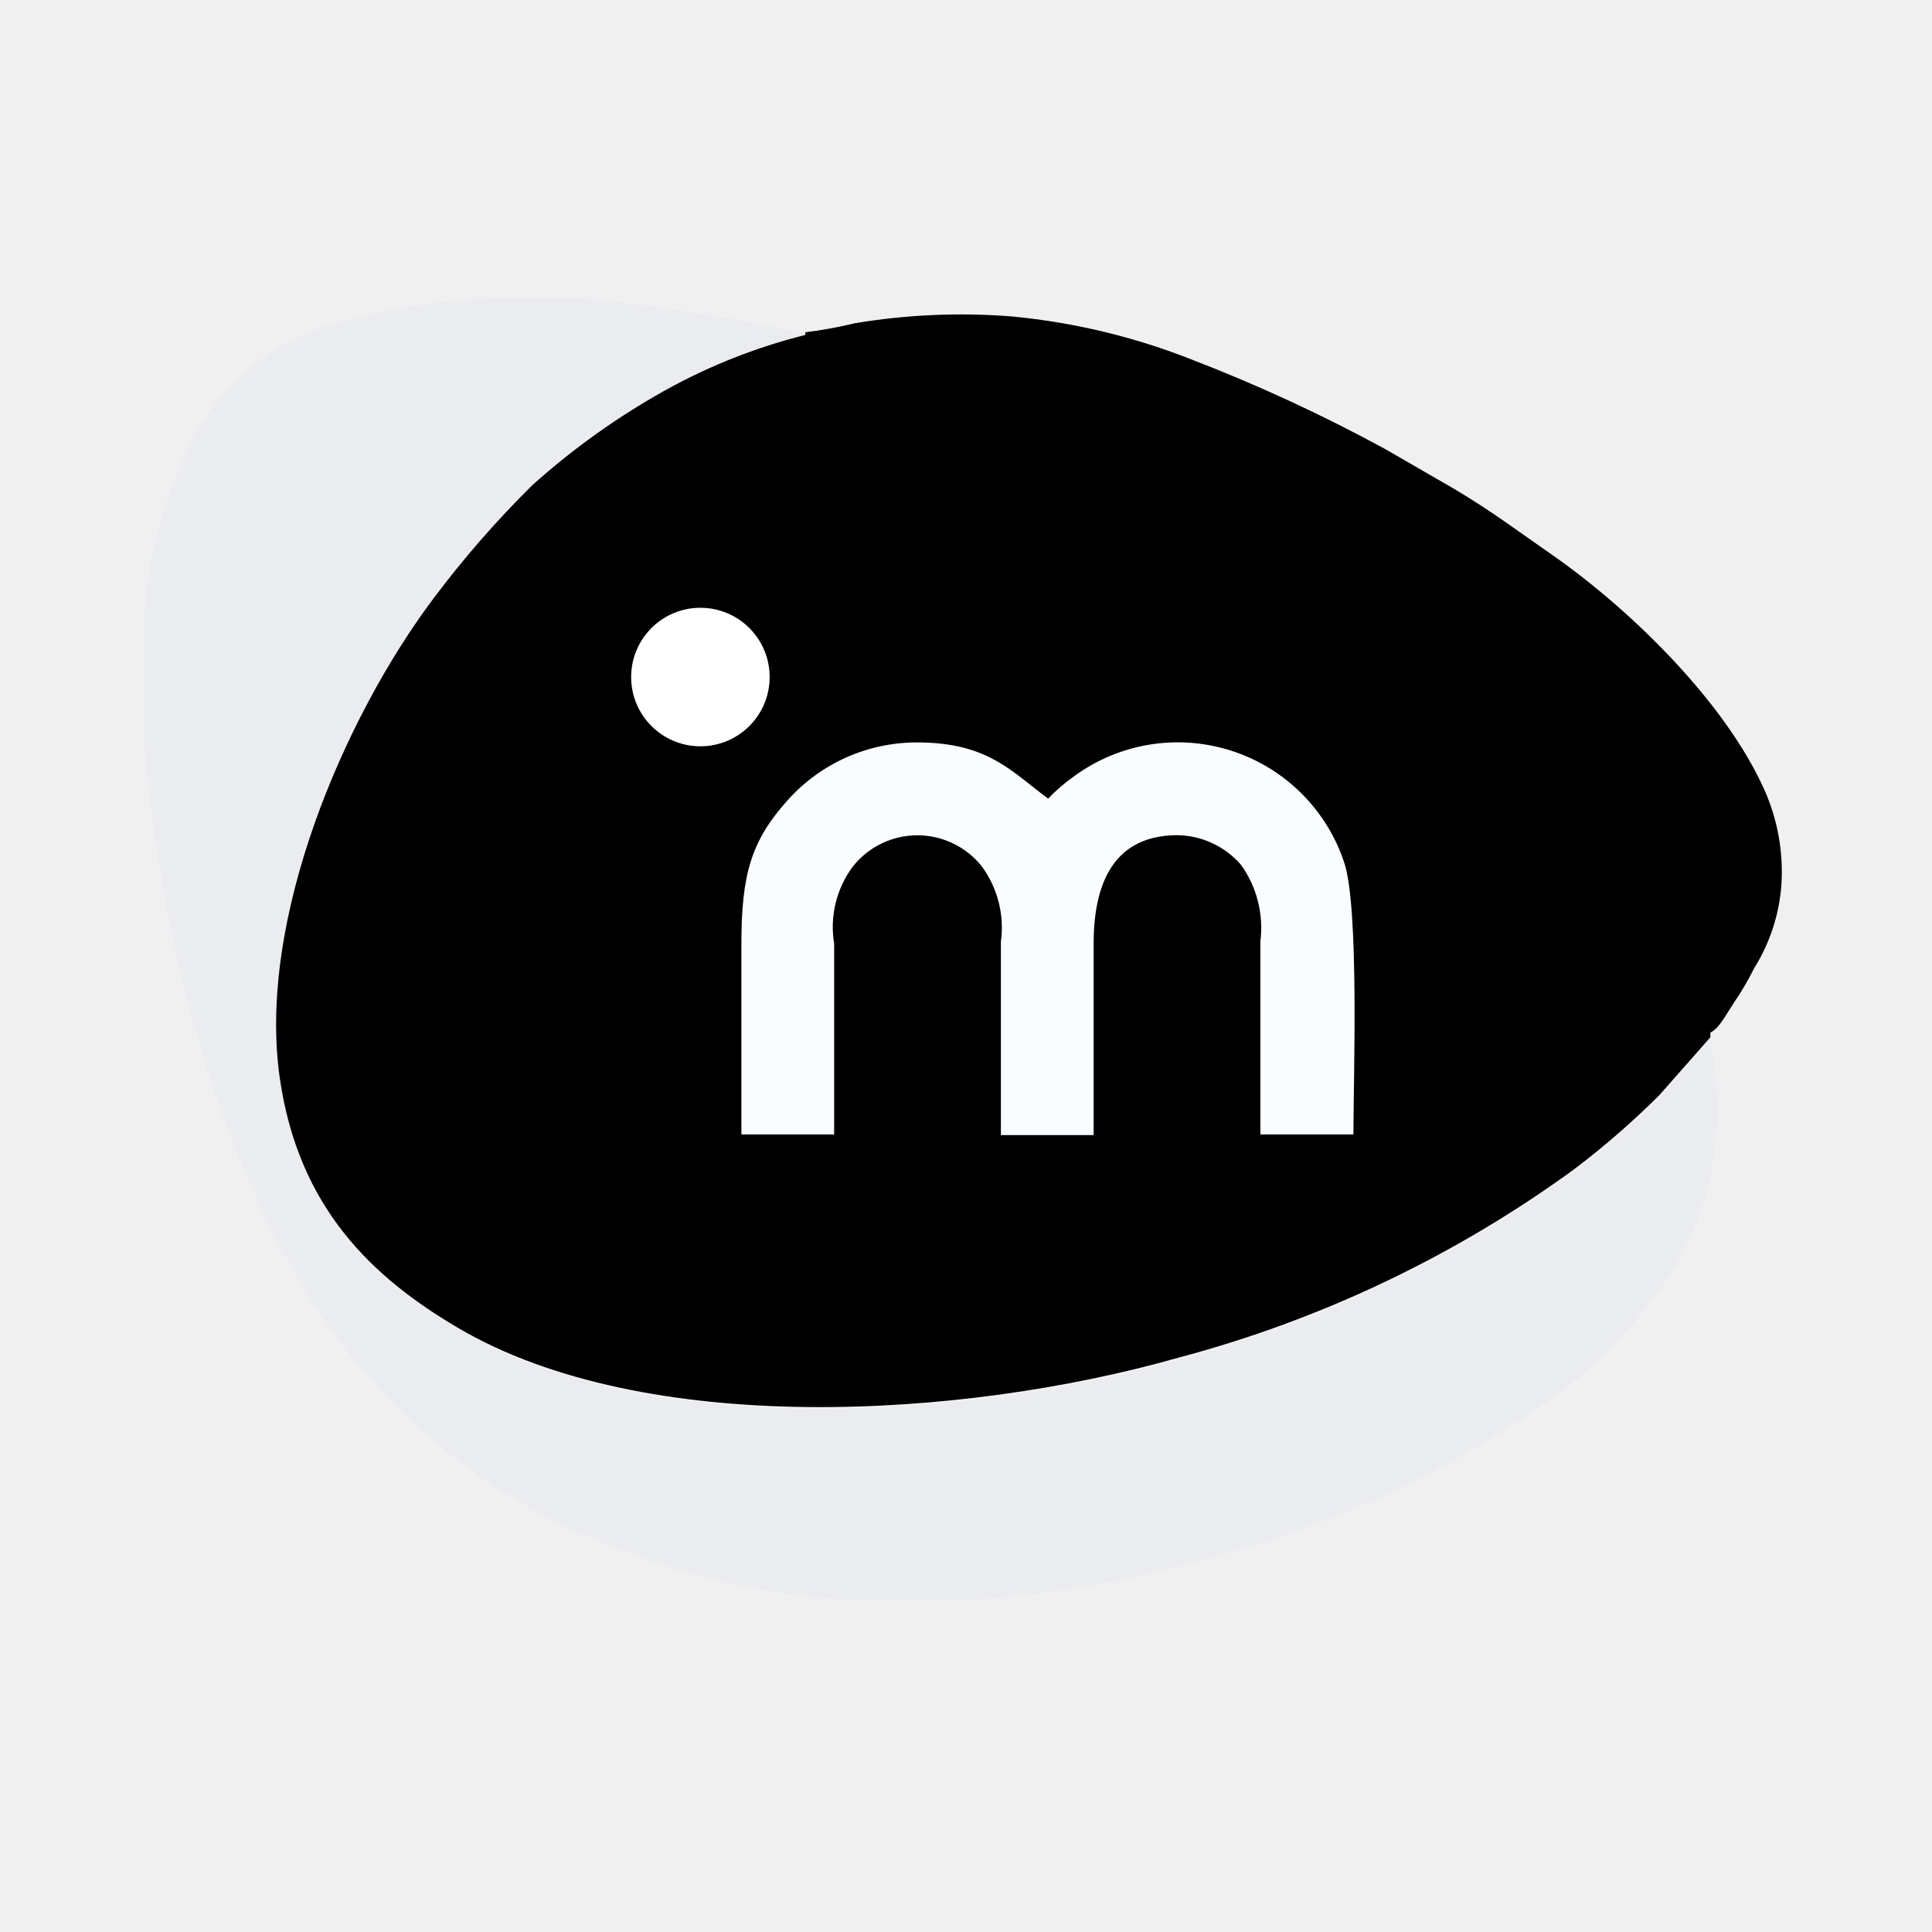
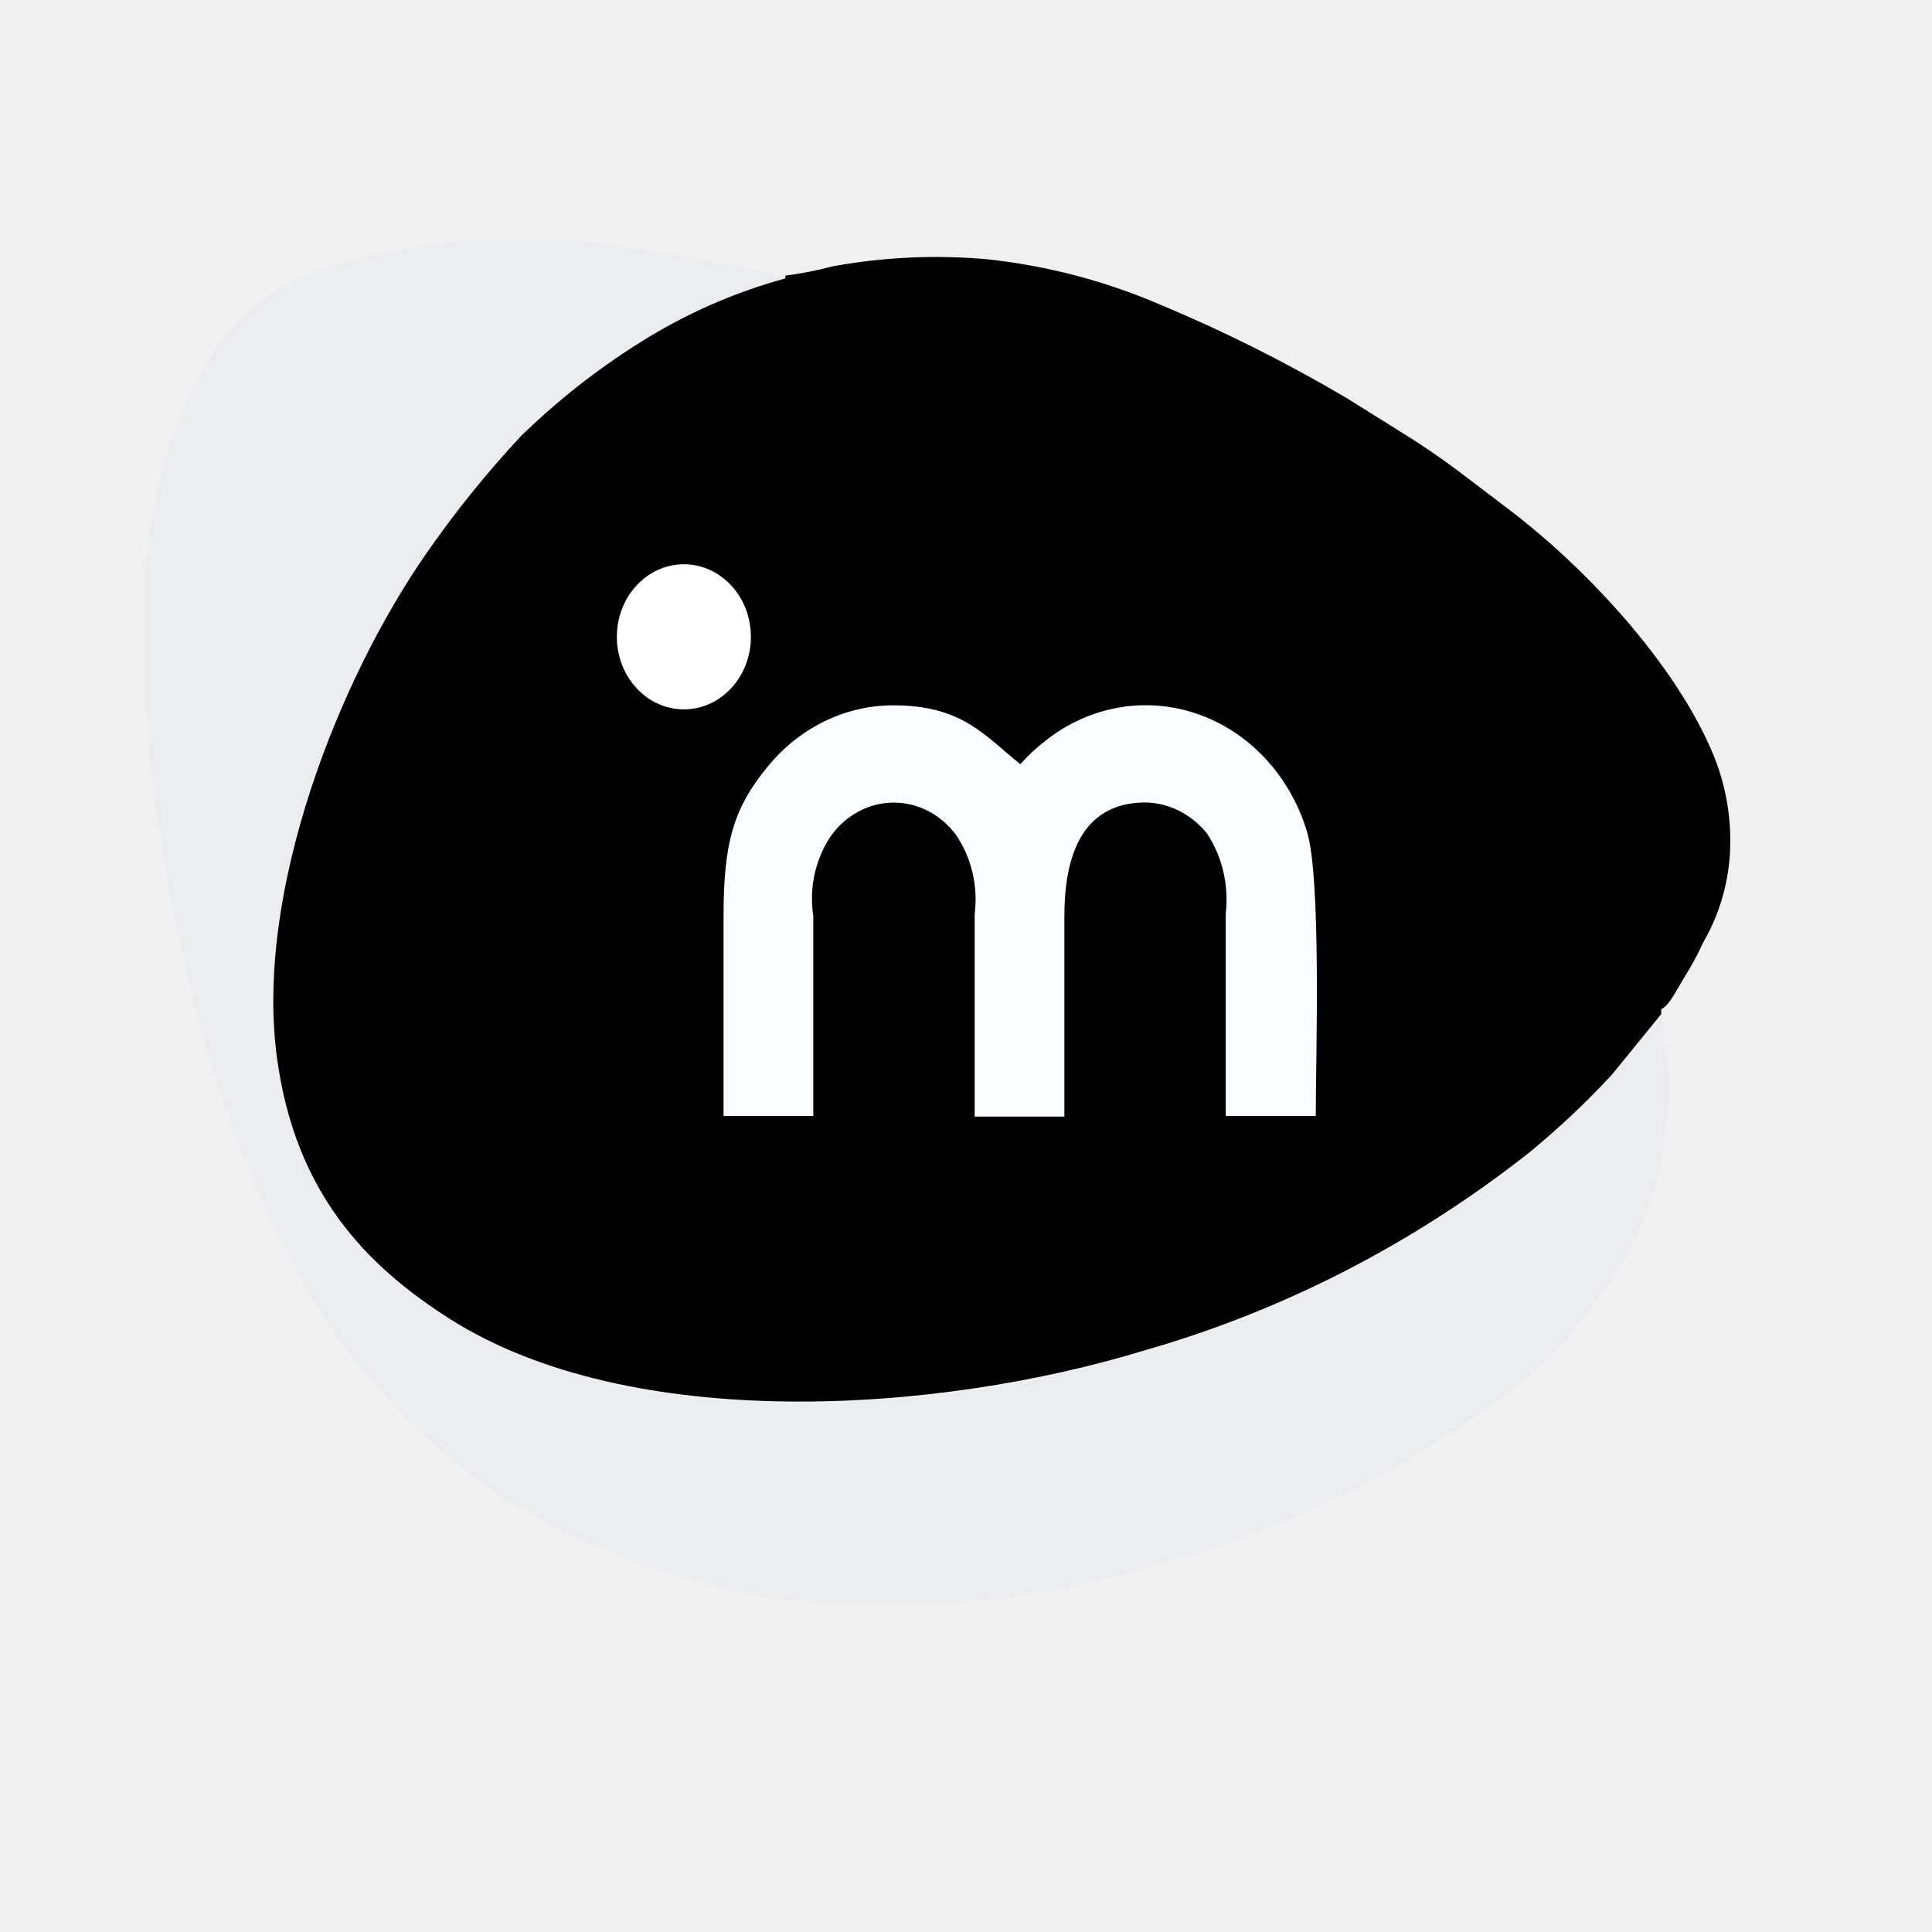
- <svg xmlns="http://www.w3.org/2000/svg" viewBox="0 0 65 65" version="1.1" id="svg26" width="65" height="65">
+ <svg xmlns="http://www.w3.org/2000/svg" viewBox="0 0 32 32" version="1.1" id="svg26">
  <defs id="defs4">
    <style id="style2">.cls-1{fill:none;stroke-miterlimit:10;}.cls-1,.cls-2{stroke:#000;}.cls-2,.cls-6{fill:#fff;}.cls-2{stroke-linecap:round;stroke-linejoin:round;stroke-width:2px;}.cls-3{fill:#eaecef;}.cls-3,.cls-4,.cls-5,.cls-6{fill-rule:evenodd;}.cls-5{fill:#fafdff;}</style>
  </defs>
-   <g id="g498" transform="translate(-103.4708,-35.0017)">
+   <g id="g498" transform="matrix(0.4763788,0,0,0.515705,-49.18966,-19.24975)">
    <path class="cls-3" d="m 161.045,69.95 -1.72,1.95 a 28.12,28.12 0 0 1 -2.89,2.51 40.08,40.08 0 0 1 -13.29,6.32 c -7.28,2.08 -17.95,2.7 -24.23,-1 -2.89,-1.7 -5.37,-4 -6,-8.4 -0.77,-5.33 2.2,-12.12 5.16,-16.13 a 34.12,34.12 0 0 1 3.33,-3.82 24.61,24.61 0 0 1 4.13,-3 19.42,19.42 0 0 1 5.06,-2.06 v -0.09 a 66.59,66.59 0 0 0 -7.48,-1.19 h -3.1 a 21.91,21.91 0 0 0 -4.87,0.74 7.55,7.55 0 0 0 -5,3.67 15,15 0 0 0 -1.85,6.75 v 3.44 a 50.7,50.7 0 0 0 2.3,11.82 35.6,35.6 0 0 0 3.4,7.42 l 0.92,1.28 a 21.49,21.49 0 0 0 5.72,5.19 25.54,25.54 0 0 0 11.59,3.49 h 3.84 a 38.19,38.19 0 0 0 7.94,-1.38 35.82,35.82 0 0 0 11.87,-5.54 16.19,16.19 0 0 0 3.25,-3.28 10.23,10.23 0 0 0 2.11,-6.69 c 0,-0.84 -0.19,-1.28 -0.19,-2 z" id="path14" style="fill:#eaecef;fill-rule:evenodd" />
    <path class="cls-4" d="m 162.825,61.56 c -1.31,-2.92 -4.44,-6 -7.09,-7.86 -1.23,-0.85 -2,-1.45 -3.34,-2.25 l -2.32,-1.34 a 54.72,54.72 0 0 0 -6.48,-3 22.21,22.21 0 0 0 -6.06,-1.46 21.63,21.63 0 0 0 -5.32,0.23 14.16,14.16 0 0 1 -1.65,0.3 v 0.09 a 19.42,19.42 0 0 0 -5.06,2.06 24.61,24.61 0 0 0 -4.13,3 34.12,34.12 0 0 0 -3.33,3.82 c -3,4 -5.93,10.8 -5.16,16.13 0.63,4.36 3.11,6.7 6,8.4 6.28,3.69 16.95,3.07 24.23,1 a 40.08,40.08 0 0 0 13.29,-6.32 28.12,28.12 0 0 0 2.89,-2.51 l 1.72,-1.95 v -0.16 c 0.29,-0.13 0.51,-0.58 0.79,-1 a 9.75,9.75 0 0 0 0.68,-1.16 6.11,6.11 0 0 0 0.92,-2.83 6.76,6.76 0 0 0 -0.58,-3.19 z" id="path16" style="fill-rule:evenodd" />
    <path class="cls-5" d="m 128.415,73.17 h 3.12 v -6.42 a 3.4,3.4 0 0 1 0.64,-2.61 2.77,2.77 0 0 1 4.32,0 3.48,3.48 0 0 1 0.65,2.54 v 6.51 h 3.12 v -6.44 c 0,-1.85 0.56,-3.62 2.77,-3.65 a 2.89,2.89 0 0 1 2.19,1 3.64,3.64 0 0 1 0.65,2.57 v 6.5 h 3.13 c 0,-1.82 0.2,-7.63 -0.31,-9.15 a 5.9,5.9 0 0 0 -9.09,-2.9 6,6 0 0 0 -0.87,0.75 c -1.22,-0.89 -2,-1.89 -4.41,-1.89 a 5.83,5.83 0 0 0 -4.36,1.95 c -1.22,1.36 -1.55,2.49 -1.55,4.82 z" id="path18" style="fill:#fafdff;fill-rule:evenodd" />
    <path class="cls-6" d="m 127.035,55.45 a 2.33,2.33 0 1 1 -2.33,2.33 2.33,2.33 0 0 1 2.33,-2.33 z" id="path20" style="fill:#ffffff;fill-rule:evenodd" />
  </g>
</svg>
